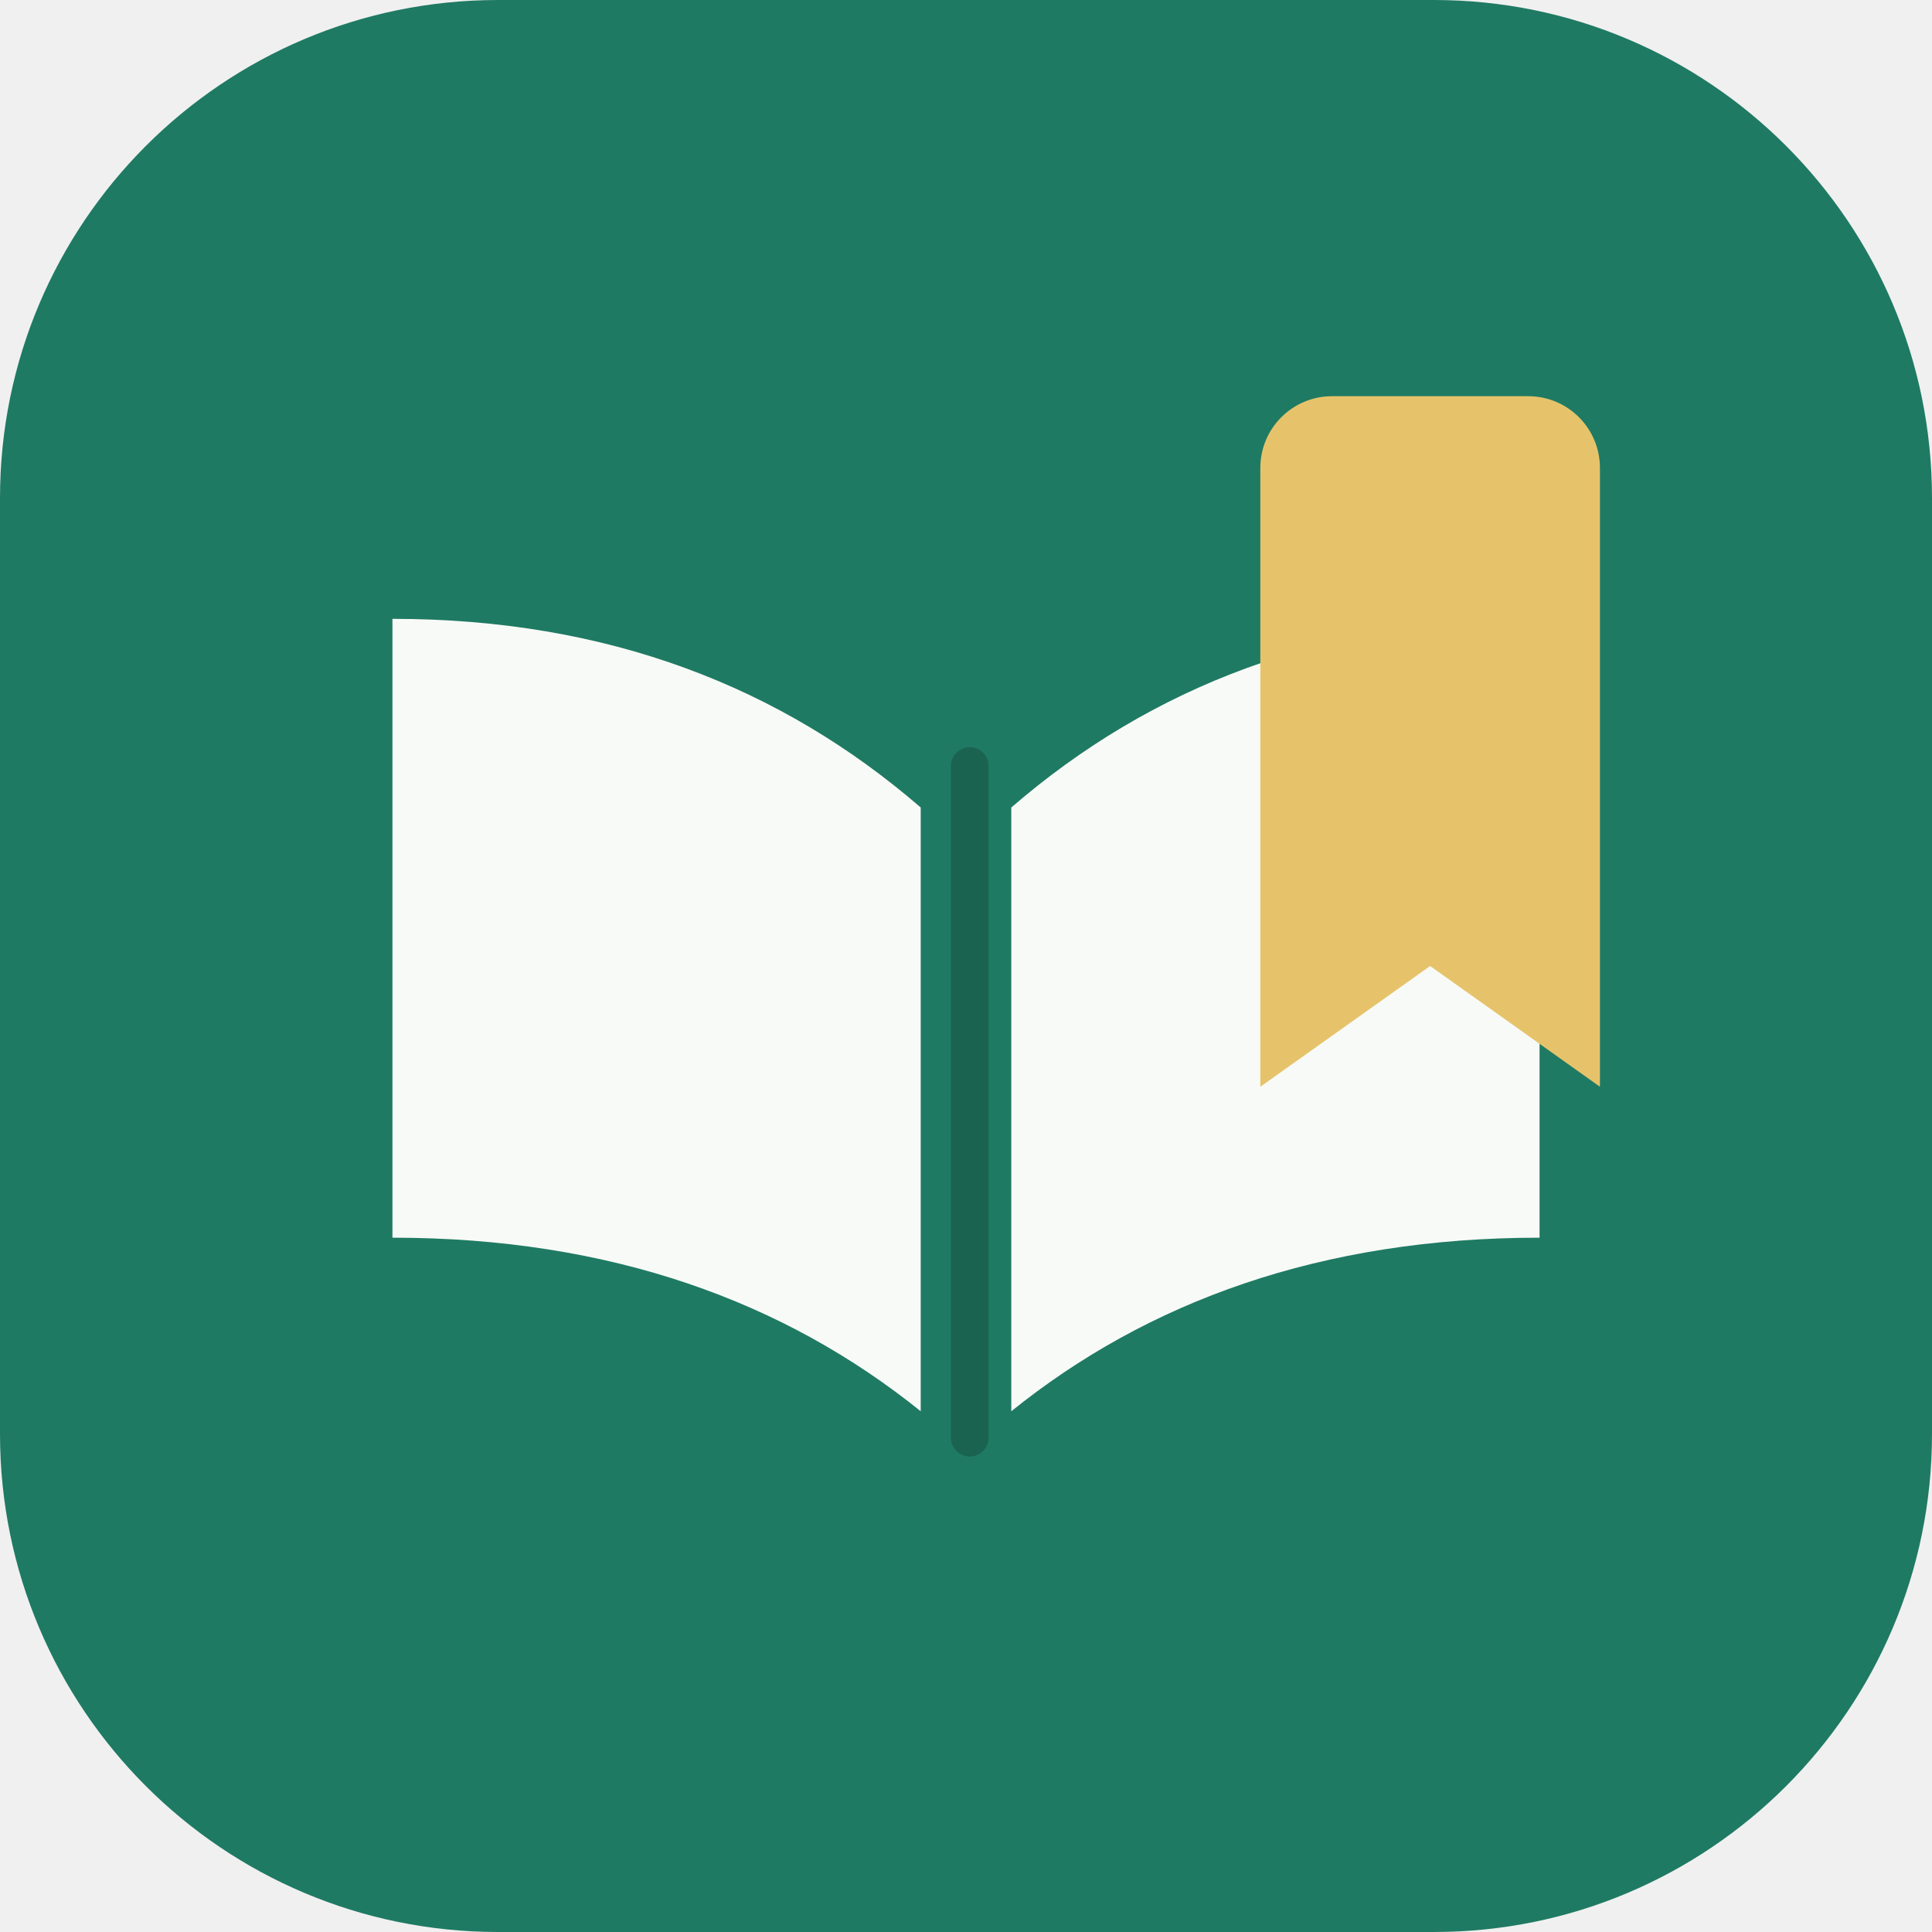
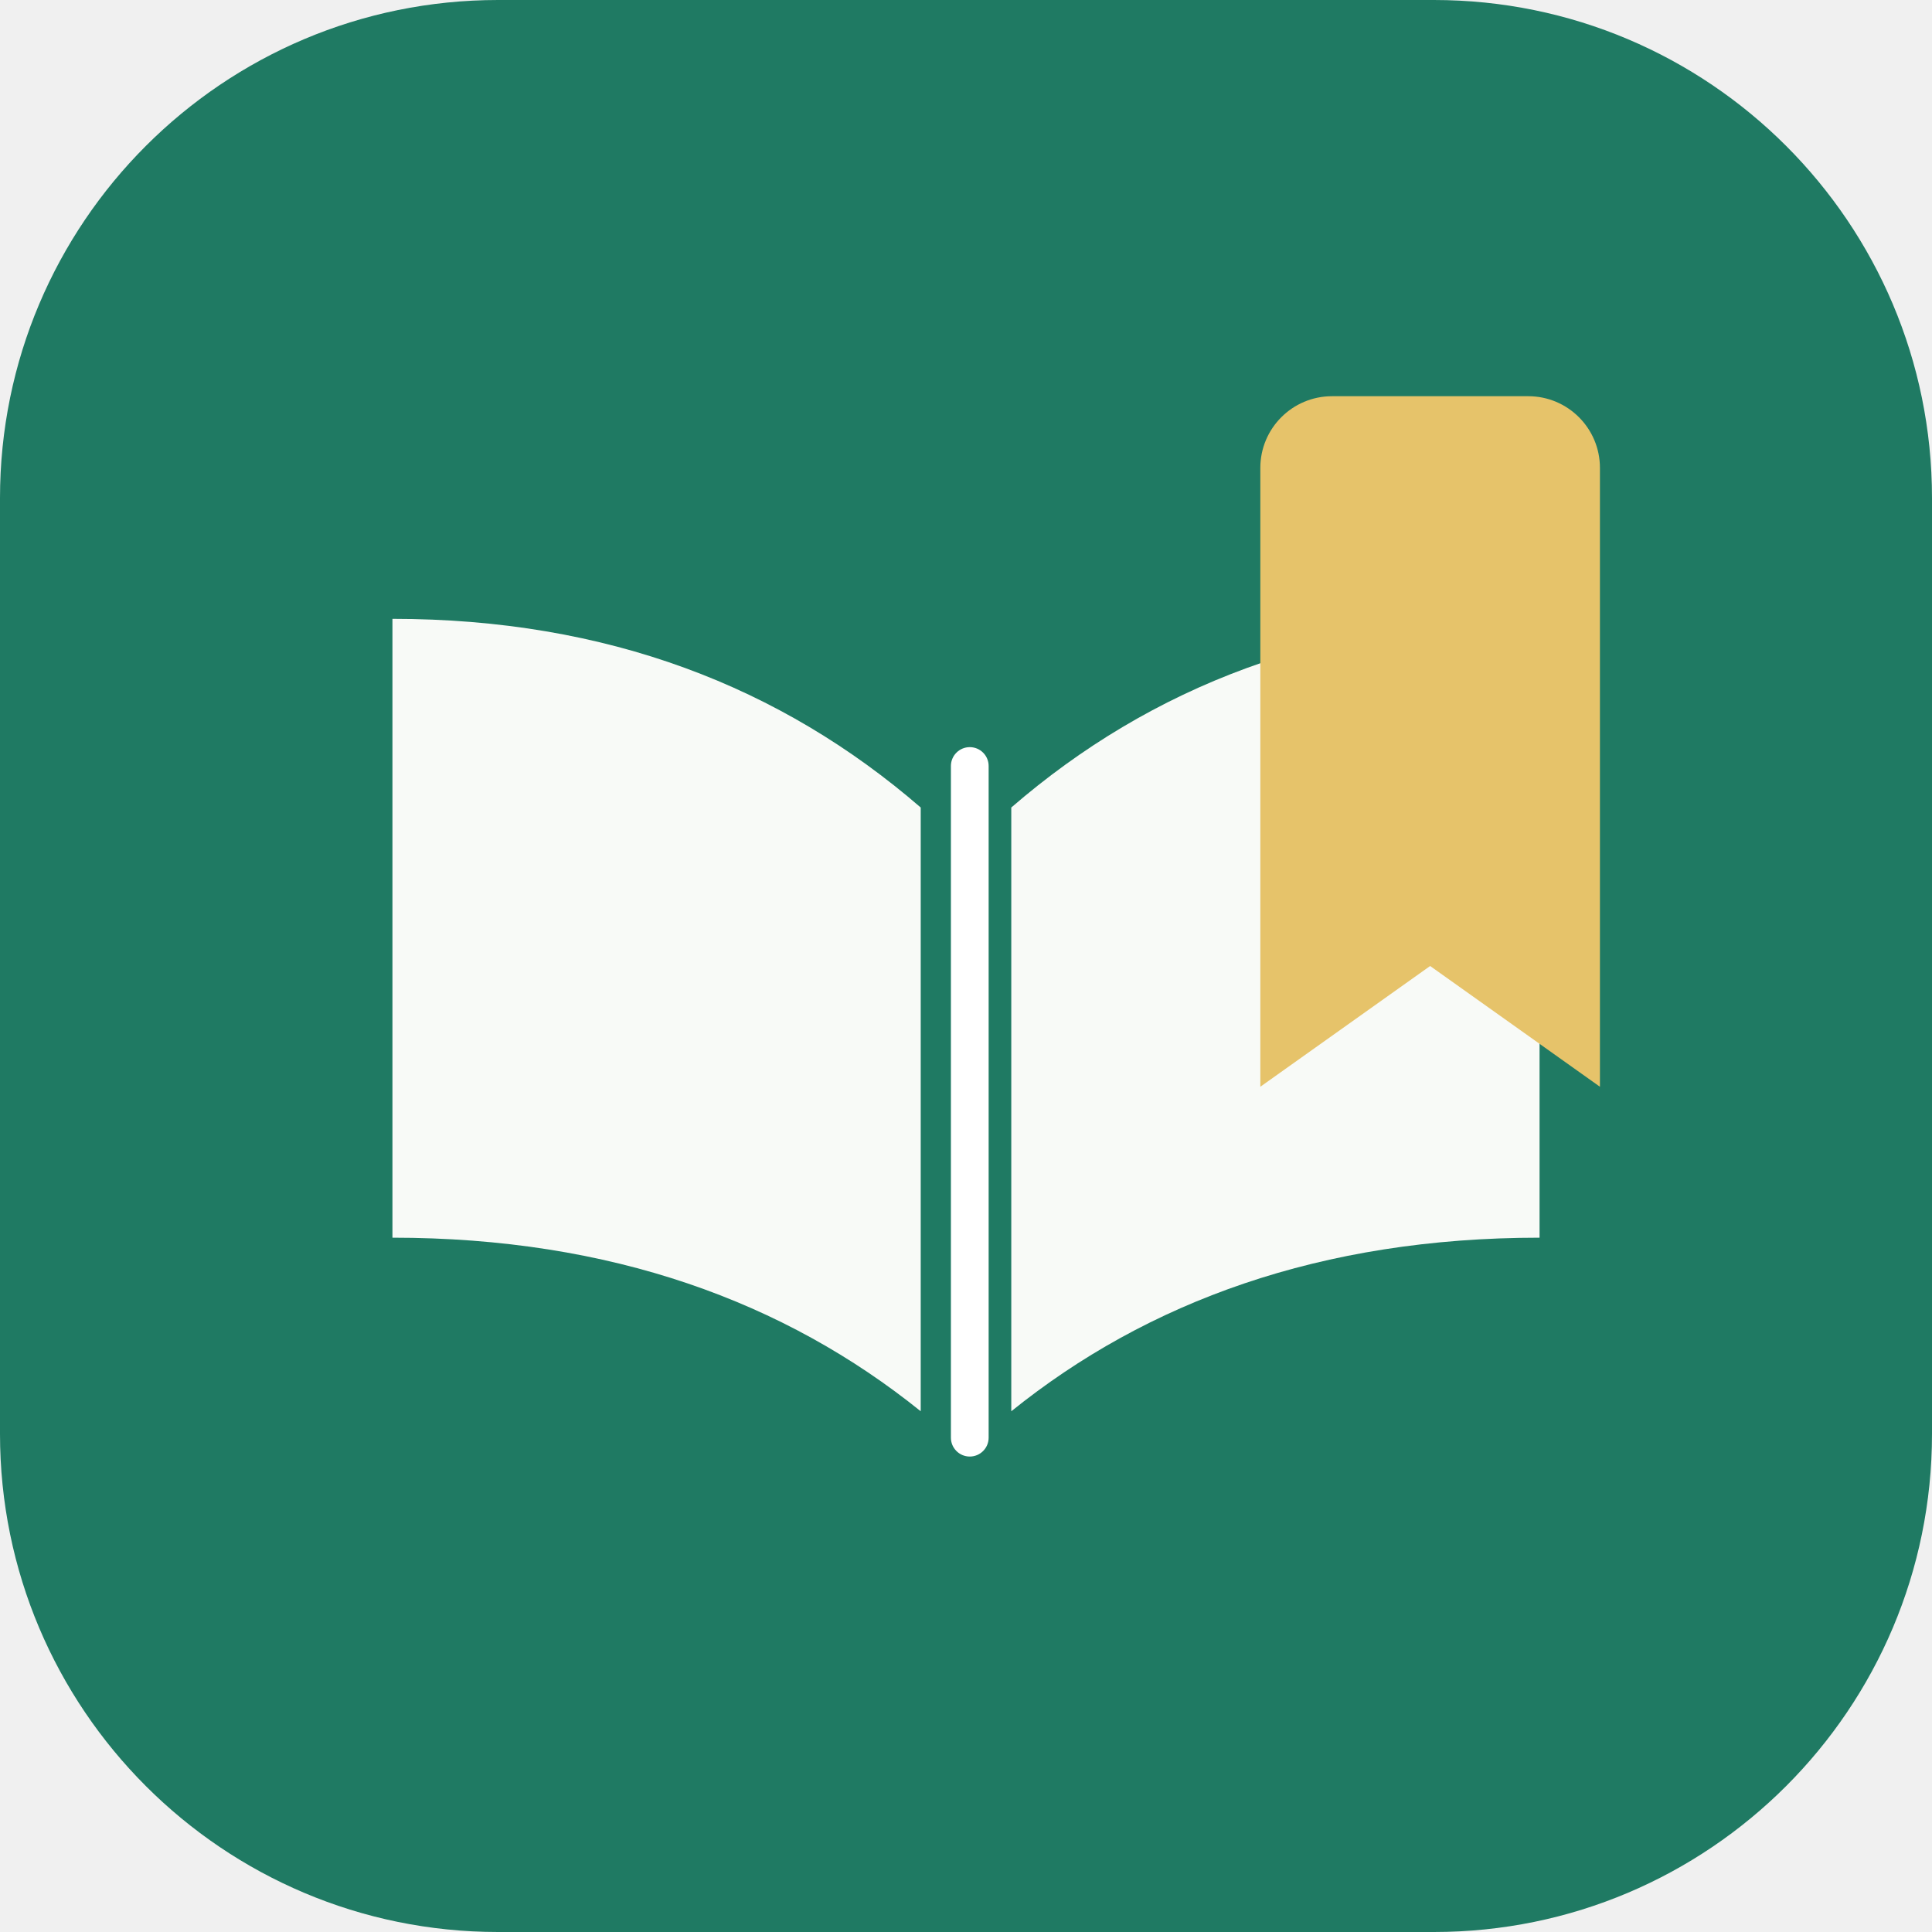
<svg xmlns="http://www.w3.org/2000/svg" width="512" height="512" viewBox="0 0 512 512" fill="none">
  <rect width="512" height="512" rx="132" fill="#1F7A63" />
  <path d="M104 164C161 164 207 182 244 214V374C208 345 162 328 104 328V164Z" fill="#F8FAF7" />
  <path d="M408 164C351 164 305 182 268 214V374C304 345 350 328 408 328V164Z" fill="#F8FAF7" />
-   <rect x="252" y="198" width="10" height="188" rx="5" fill="#0F1412" opacity="0.22" />
+   <rect x="252" y="198" width="10" height="188" rx="5" fill="#FFFFFF" />
  <path d="M334 124C334 113.507 342.507 105 353 105H405C415.493 105 424 113.507 424 124V288L379 256L334 288V124Z" fill="#E6C36A" />
</svg>
